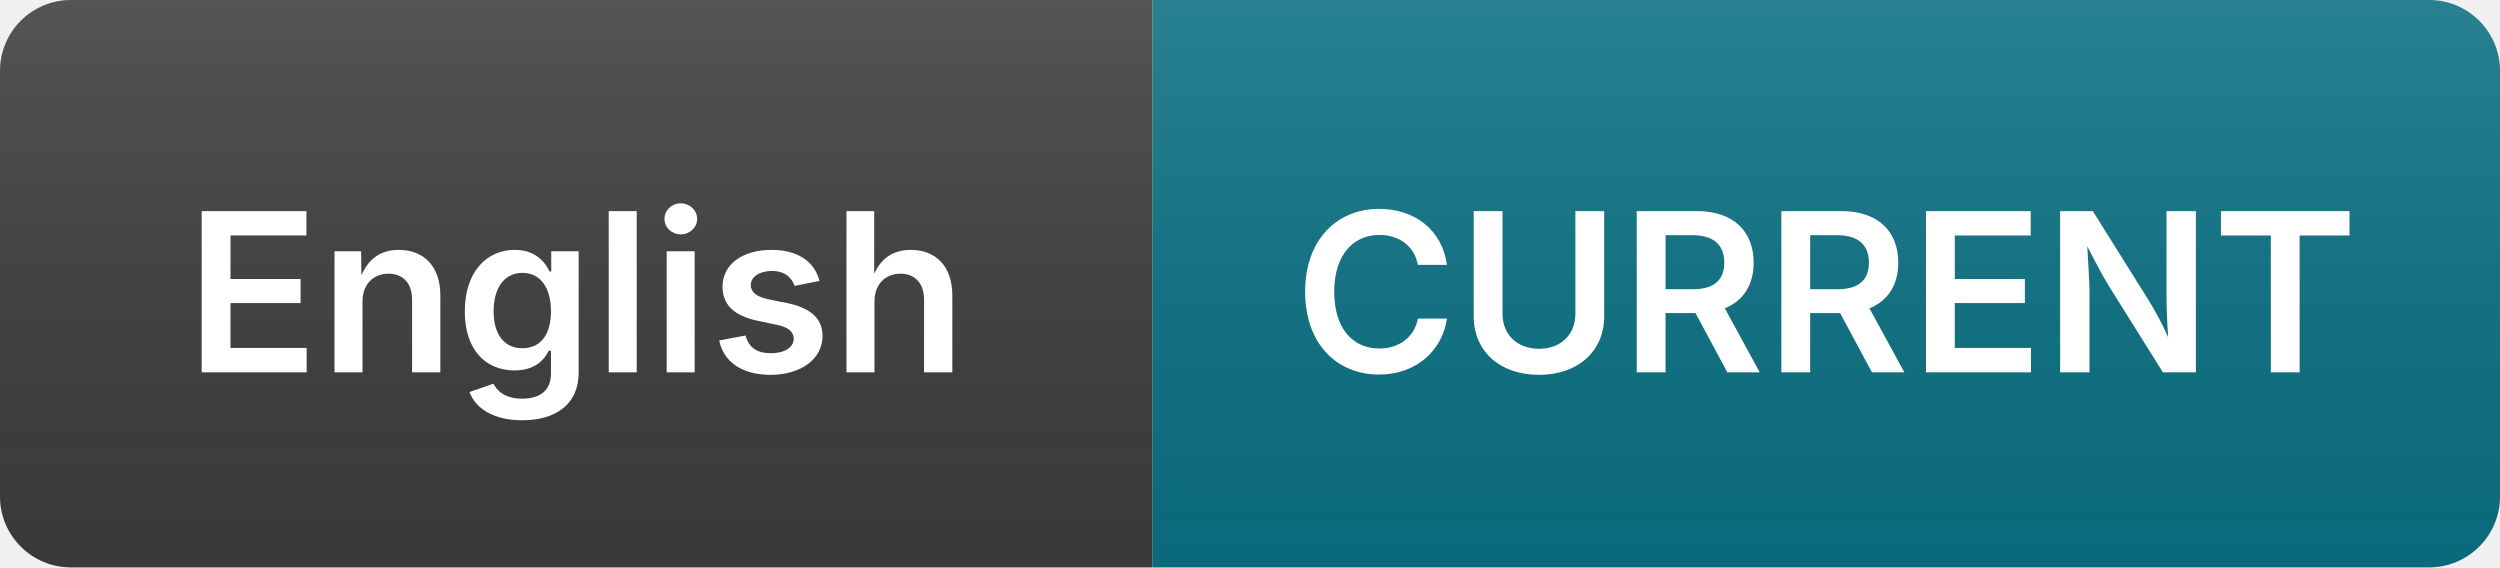
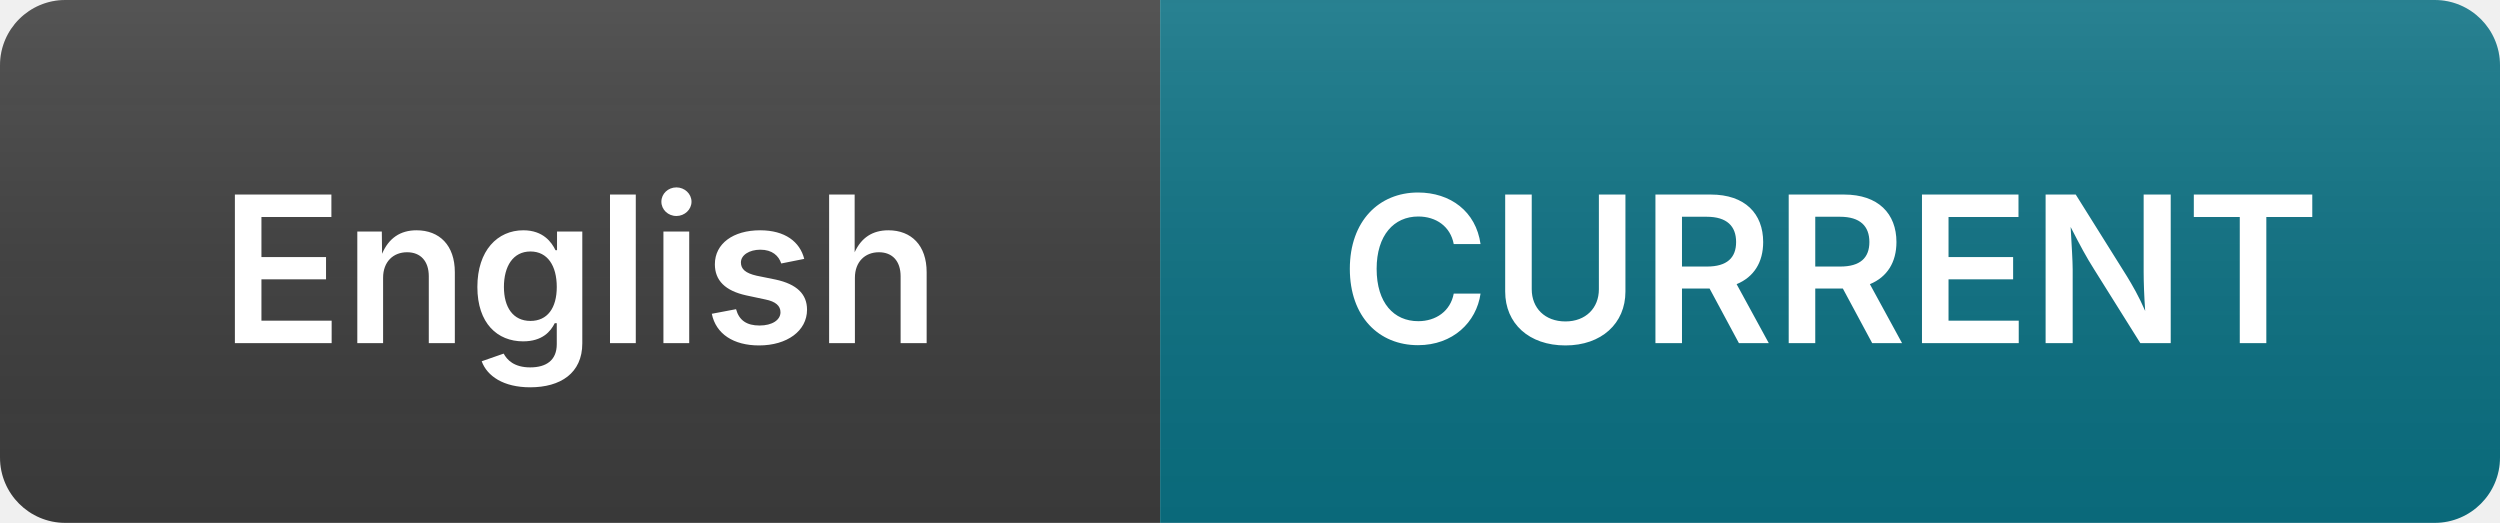
- <svg xmlns="http://www.w3.org/2000/svg" viewBox="0 0 141 32" width="100%" role="img" aria-labelledby="t">
+ <svg xmlns="http://www.w3.org/2000/svg" viewBox="0 0 153 32" width="100%" role="img" aria-labelledby="t">
  <defs>
    <linearGradient id="shp715256760" x2="0" y2="100%">
      <stop stop-color="#fff" stop-opacity=".12" />
      <stop offset="1" stop-color="#000" stop-opacity=".06" />
    </linearGradient>
    <clipPath id="clp715256760">
-       <rect width="141" height="32" rx="4" />
+       <rect width="153" height="32" rx="4" />
    </clipPath>
  </defs>
  <g clip-path="url(#clp715256760)">
-     <rect width="65" height="32" fill="#3d3d3d" />
-     <rect x="65" width="76" height="32" fill="#0b7082" />
-     <rect width="141" height="32" fill="url(#shp715256760)" />
+     <rect width="71" height="32" fill="#3d3d3d" />
+     <rect x="71" width="82" height="32" fill="#0b7082" />
+     <rect width="153" height="32" fill="url(#shp715256760)" />
  </g>
  <g font-family="system-ui, -apple-system, 'Segoe UI', 'Helvetica Neue', 'Microsoft YaHei', sans-serif" font-size="12.5" font-weight="600" text-anchor="middle">
-     <text x="32.5" y="21" fill="#ffffff">English</text>
-     <text x="103.0" y="21" fill="#ffffff">CURRENT</text>
+     <text x="35.5" y="21" fill="#ffffff">English</text>
+     <text x="112.0" y="21" fill="#ffffff">CURRENT</text>
  </g>
</svg>
